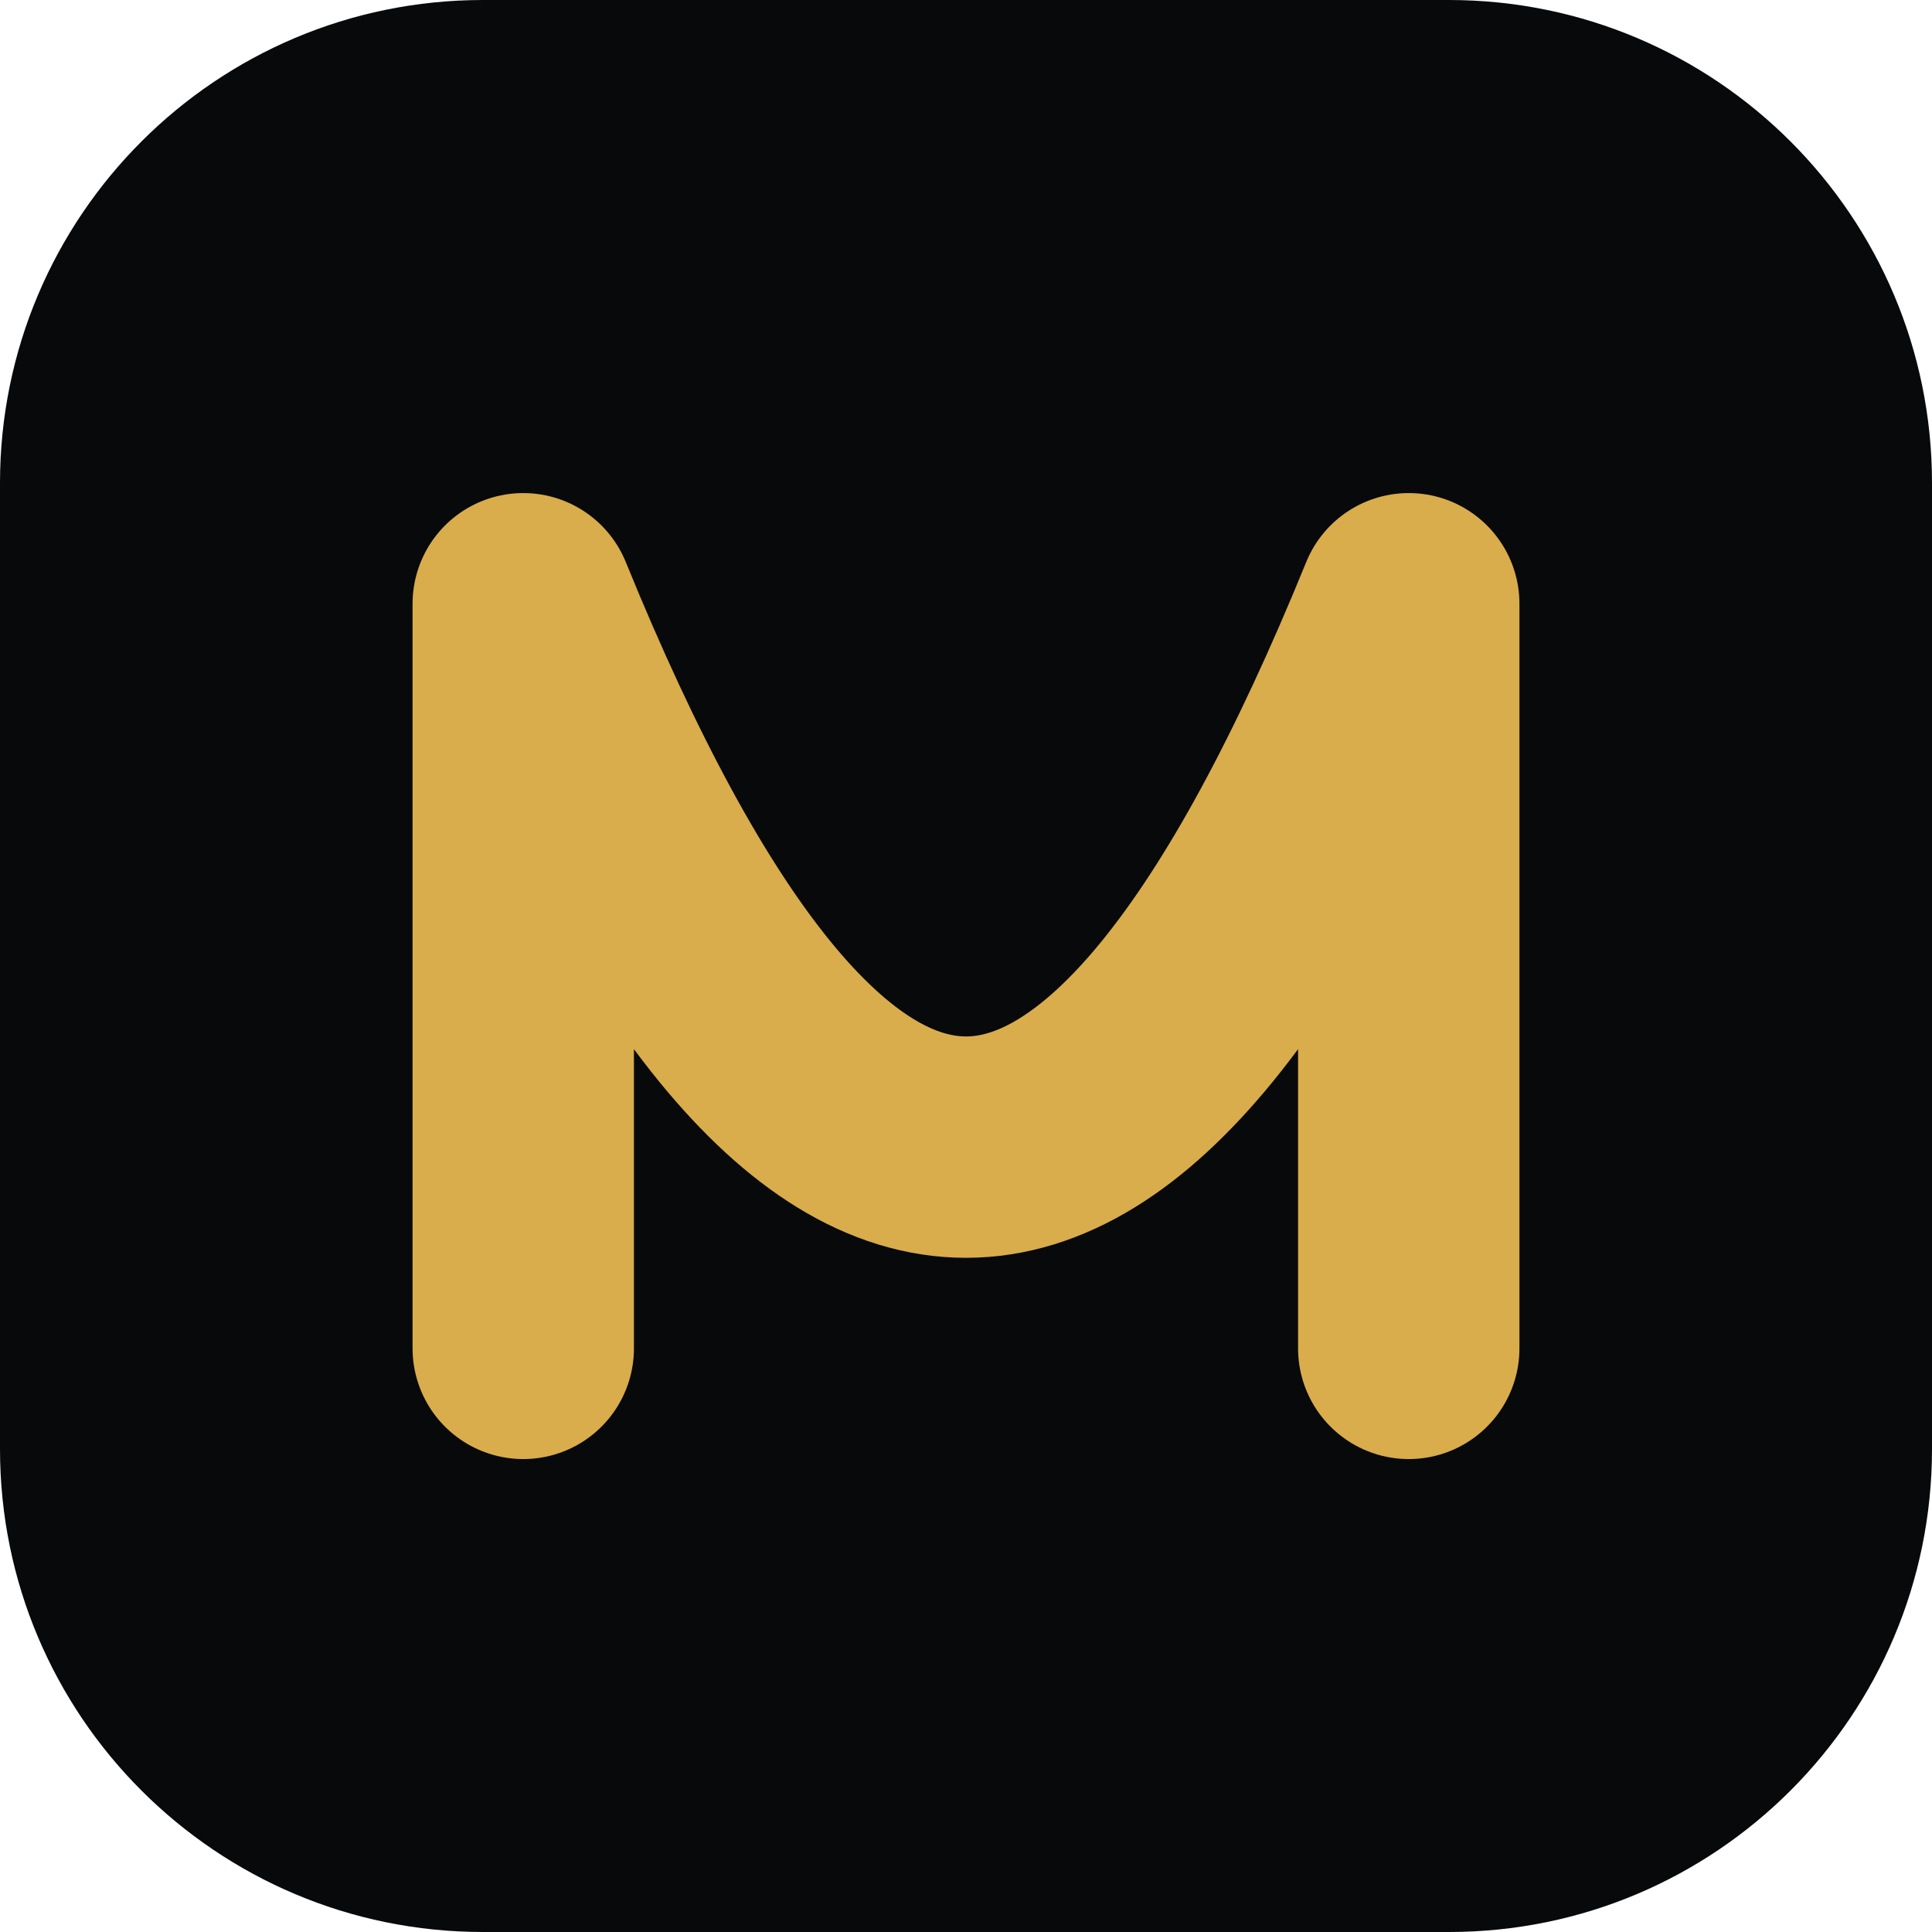
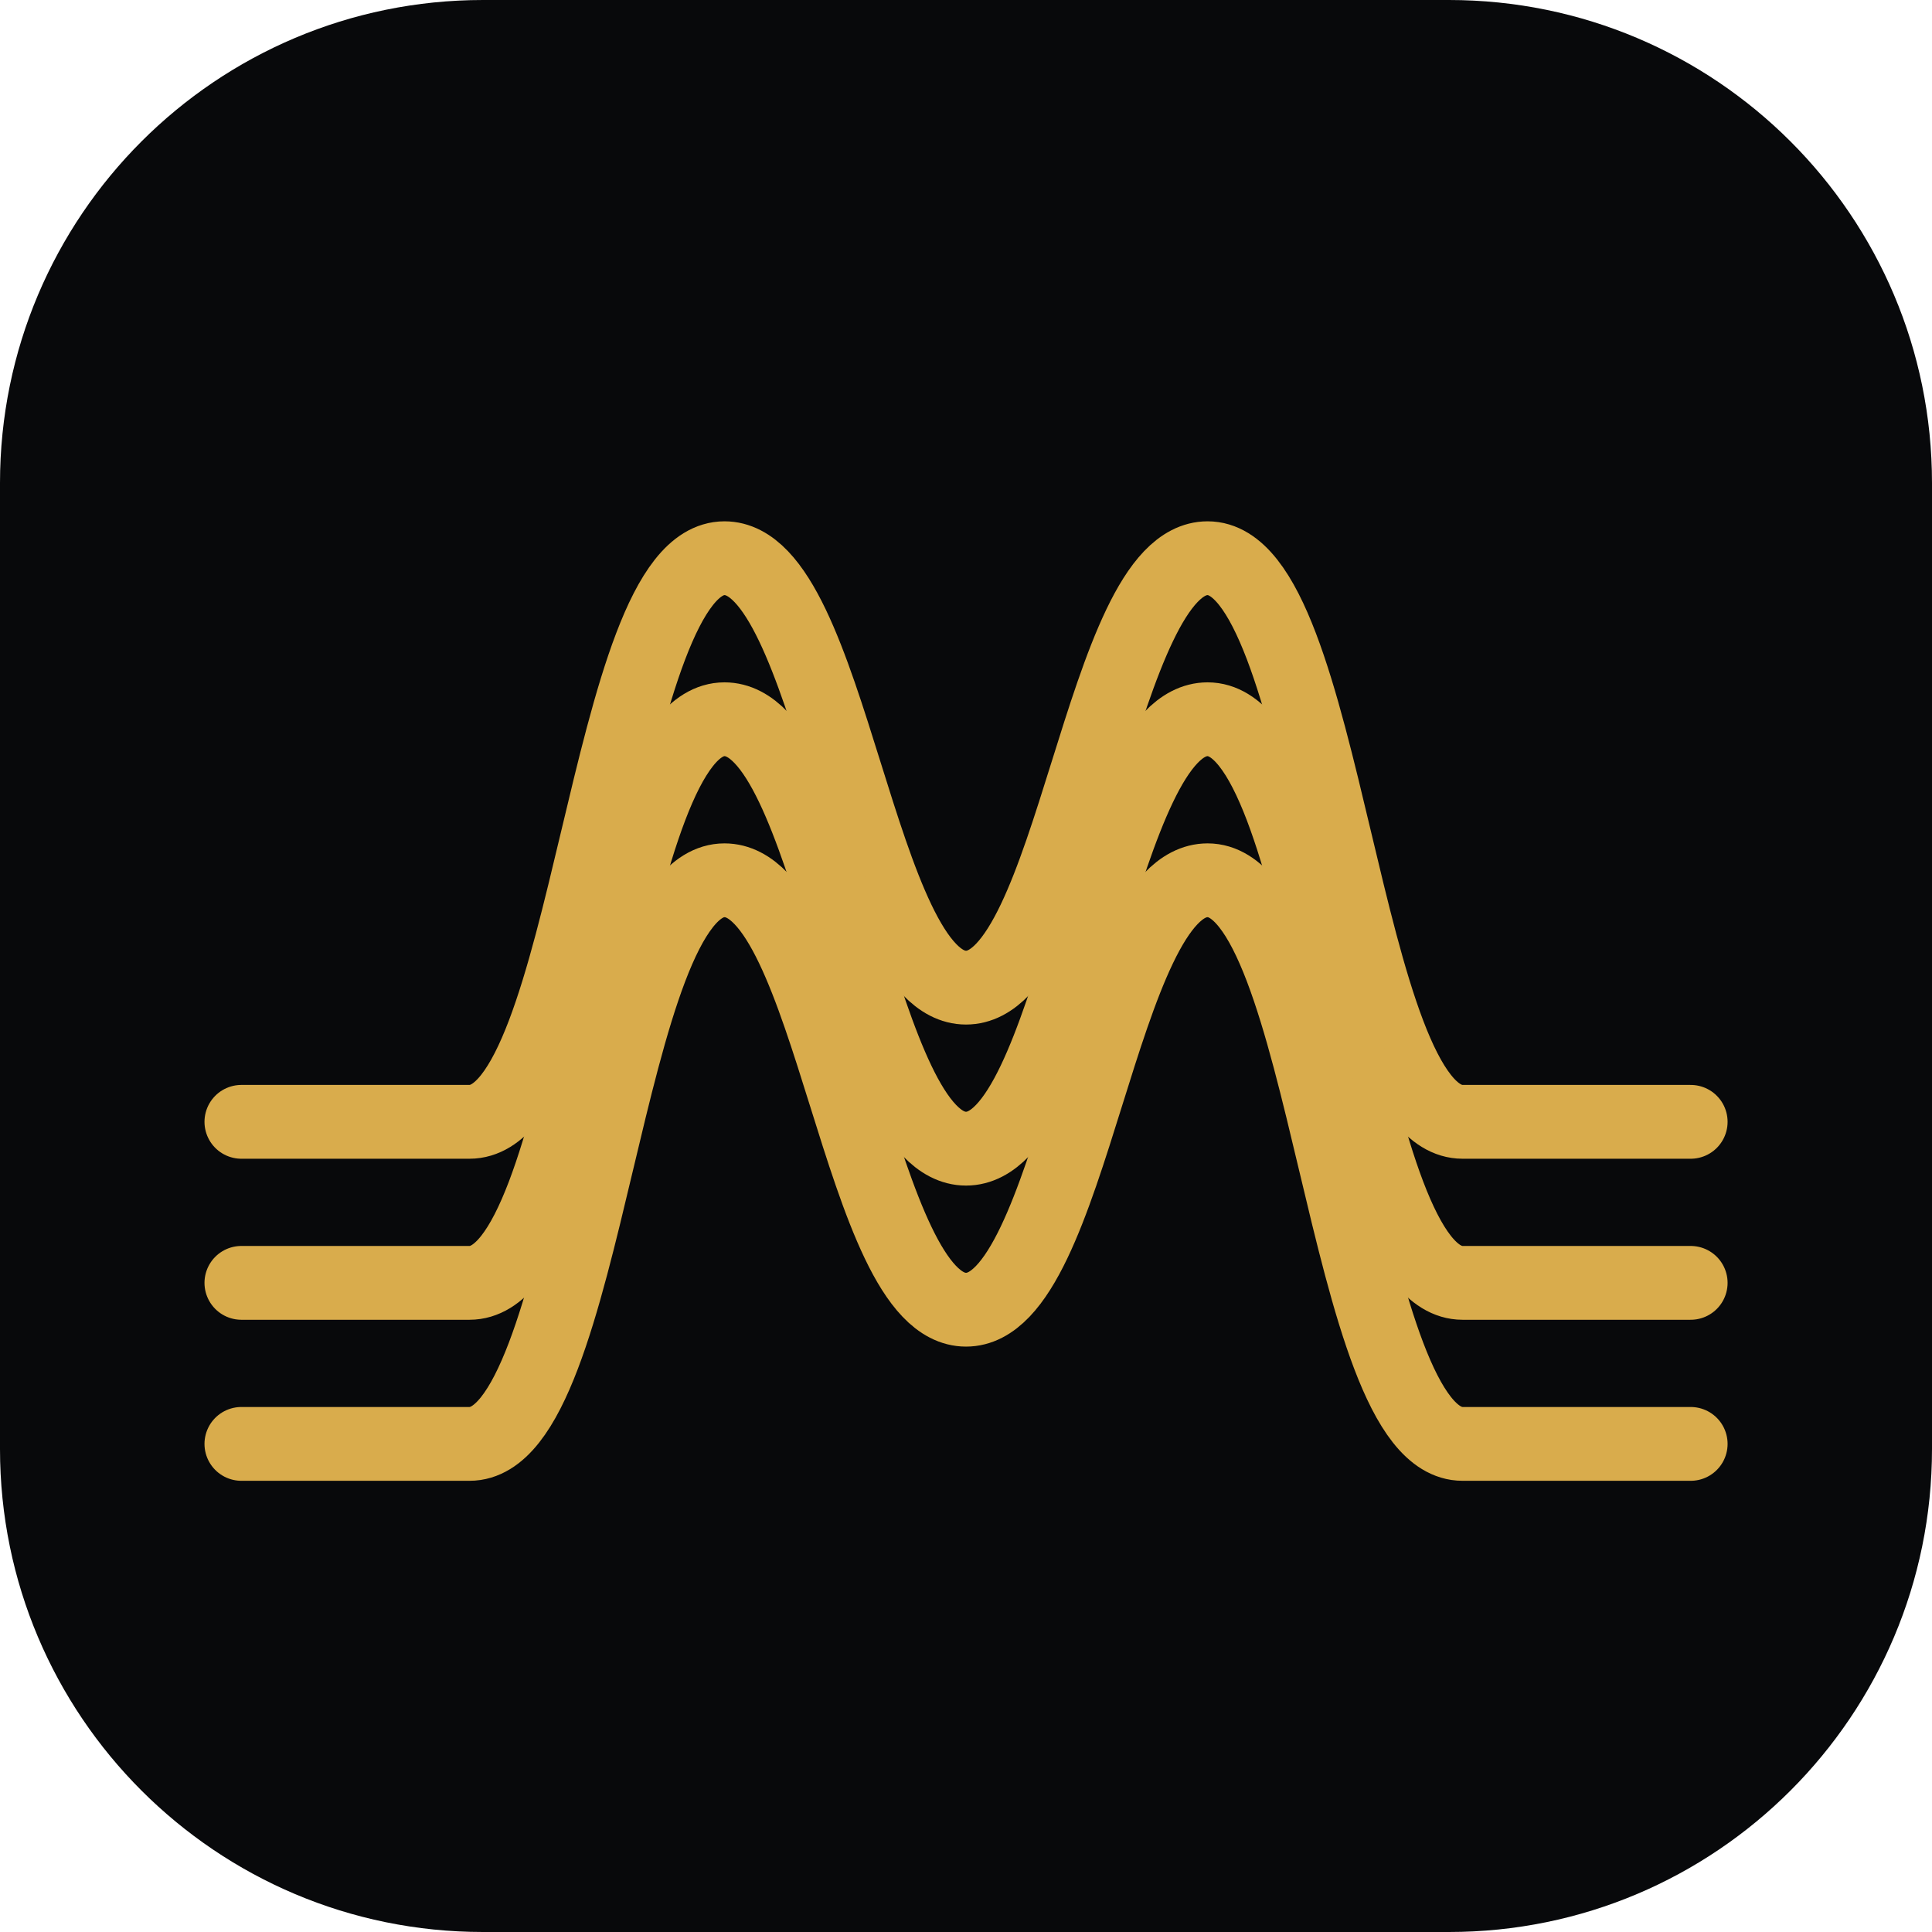
<svg xmlns="http://www.w3.org/2000/svg" viewBox="0 0 48 48" width="48" height="48" role="img" aria-label="Maestro">
  <rect width="48" height="48" rx="12" fill="#08090B" />
-   <path d="M13 33.5V15Q24 42 35 15V33.5" fill="none" stroke="#D9AC4C" stroke-width="5.5" stroke-linecap="round" stroke-linejoin="round" />
+   <g transform="translate(2.33 3.2) scale(0.1667)" fill="none" stroke="#D9AC4C" stroke-width="11" stroke-linecap="round">
+     <path d="M22 148 L56 148 C74 148 76 64 94 64 C110 64 114 128 130 128 C146 128 150 64 166 64 C184 64 186 148 204 148 L238 148" />
+     <path d="M22 172 L56 172 C74 172 76 88 94 88 C110 88 114 152 130 152 C146 152 150 88 166 88 C184 88 186 172 204 172 L238 172" />
+     <path d="M22 196 L56 196 C74 196 76 112 94 112 C110 112 114 176 130 176 C146 176 150 112 166 112 C184 112 186 196 204 196 L238 196" />
+   </g>
</svg>
